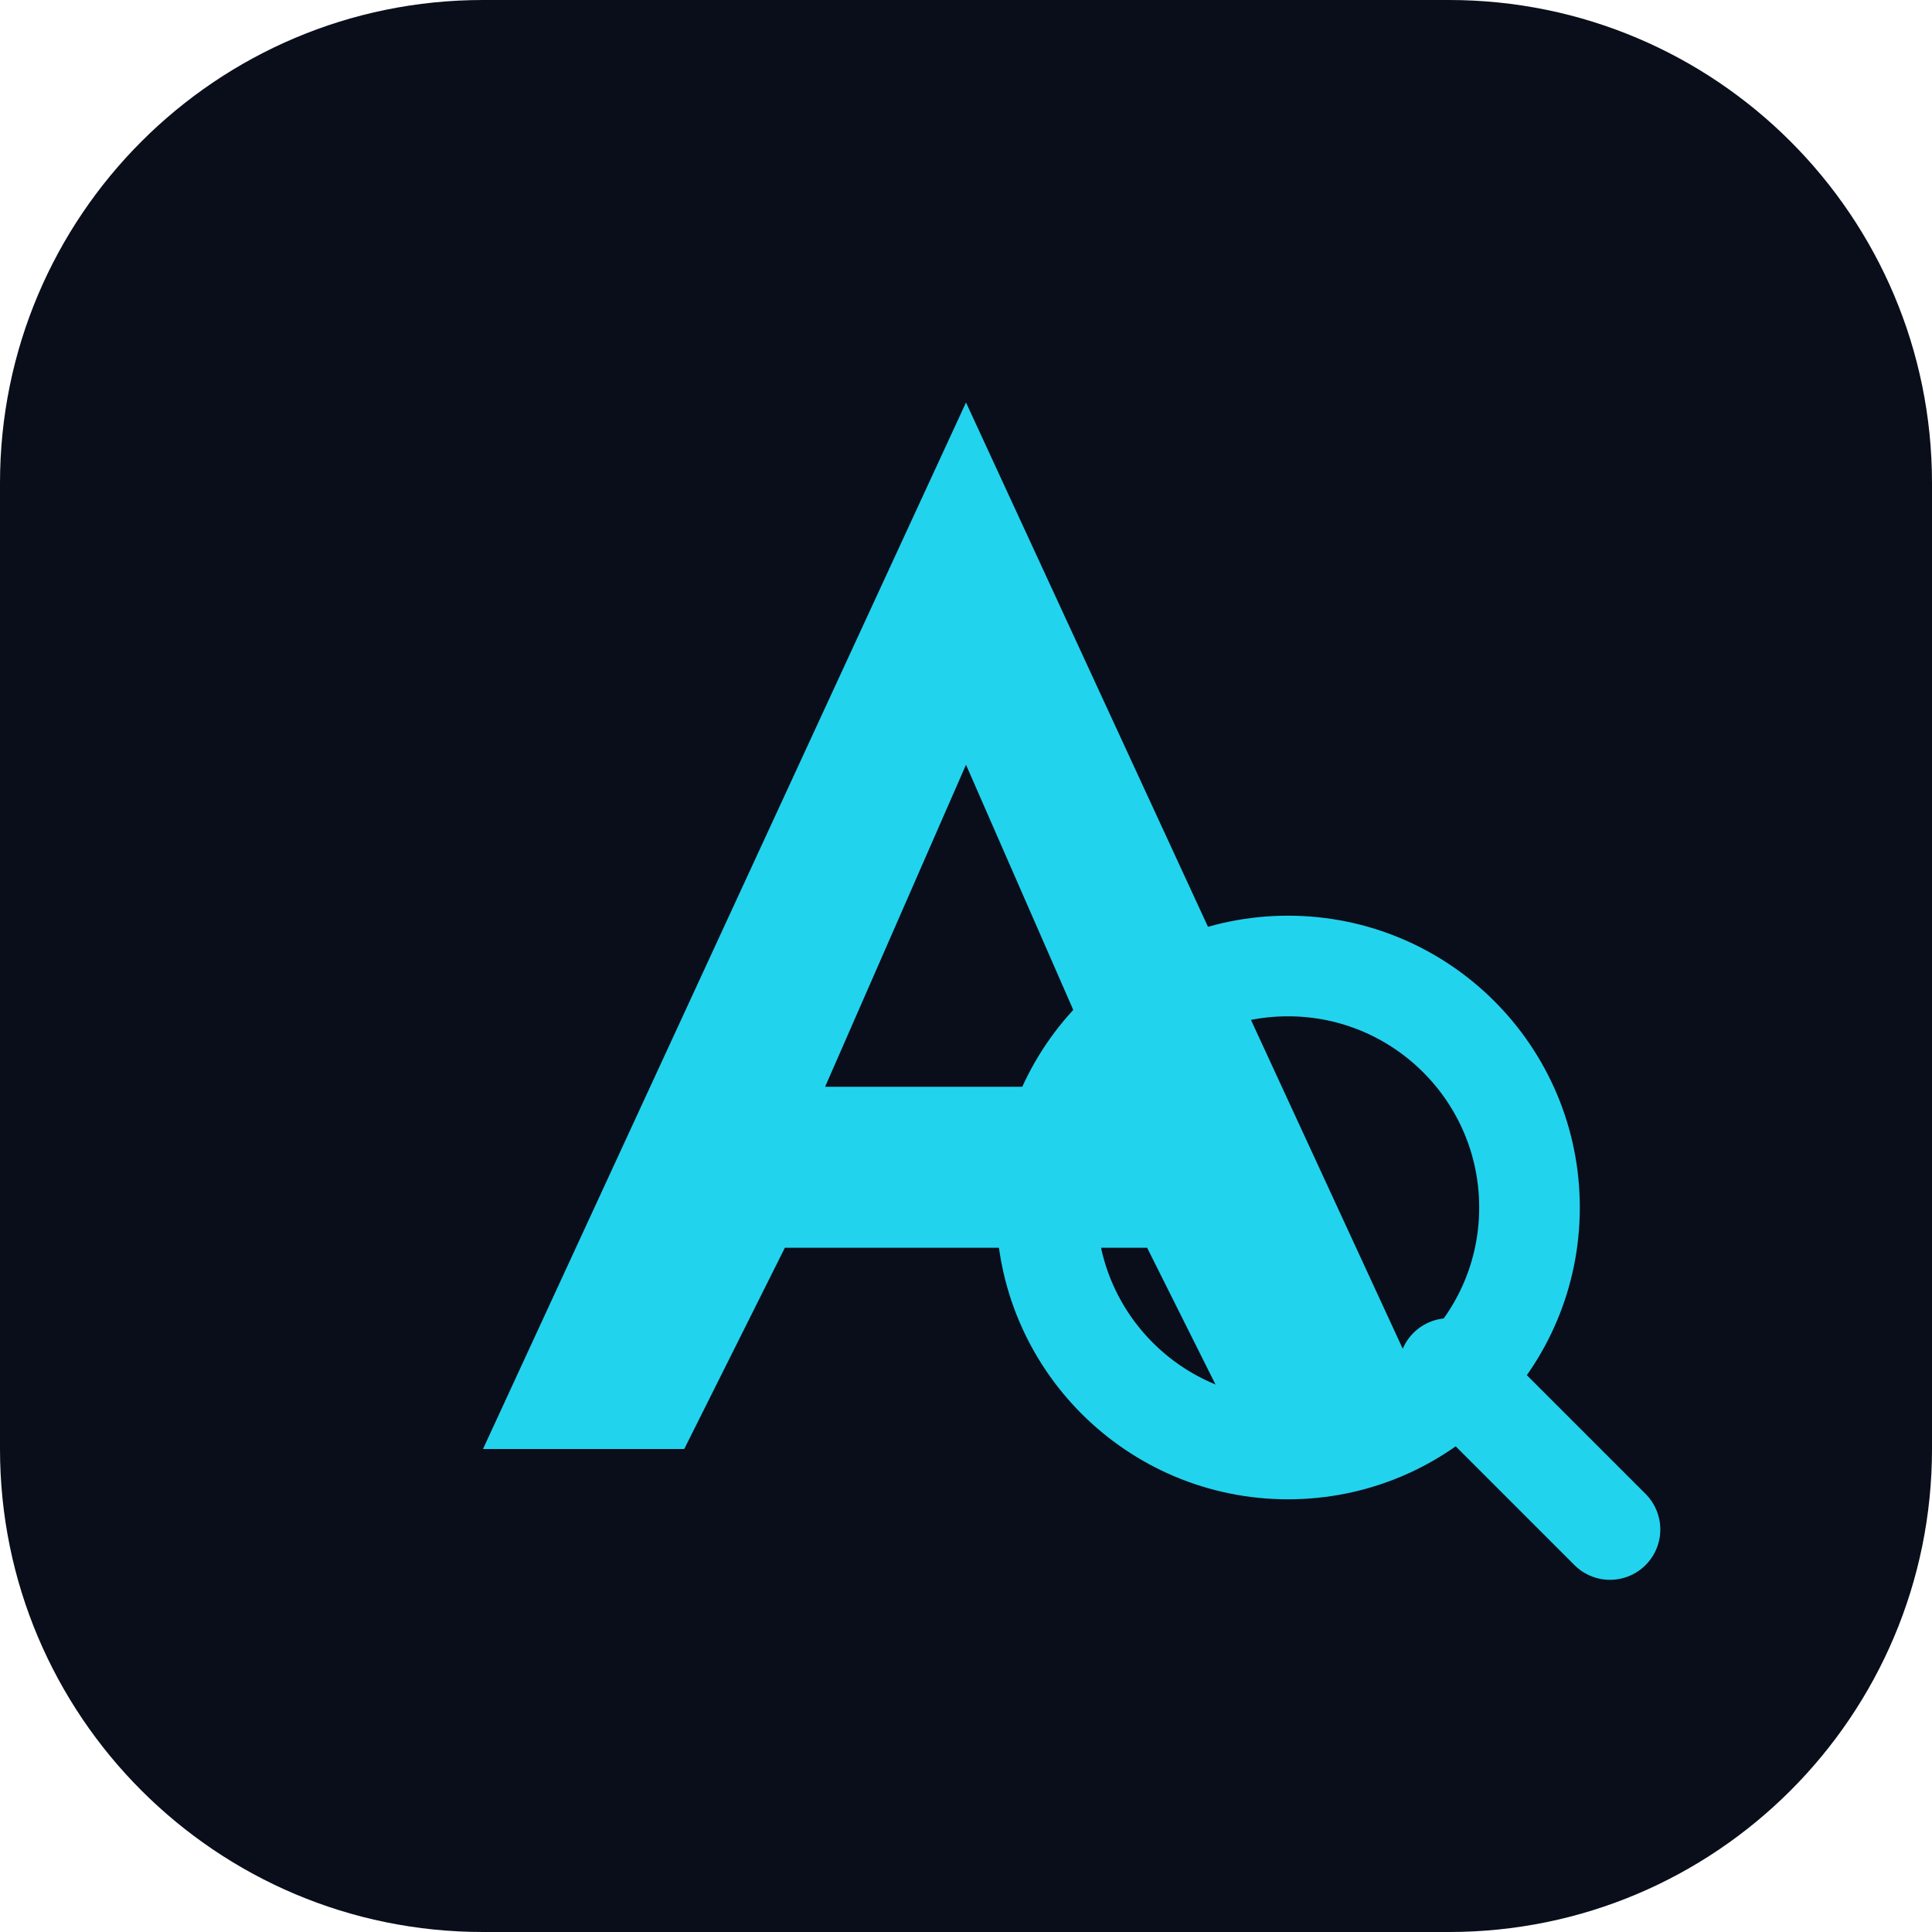
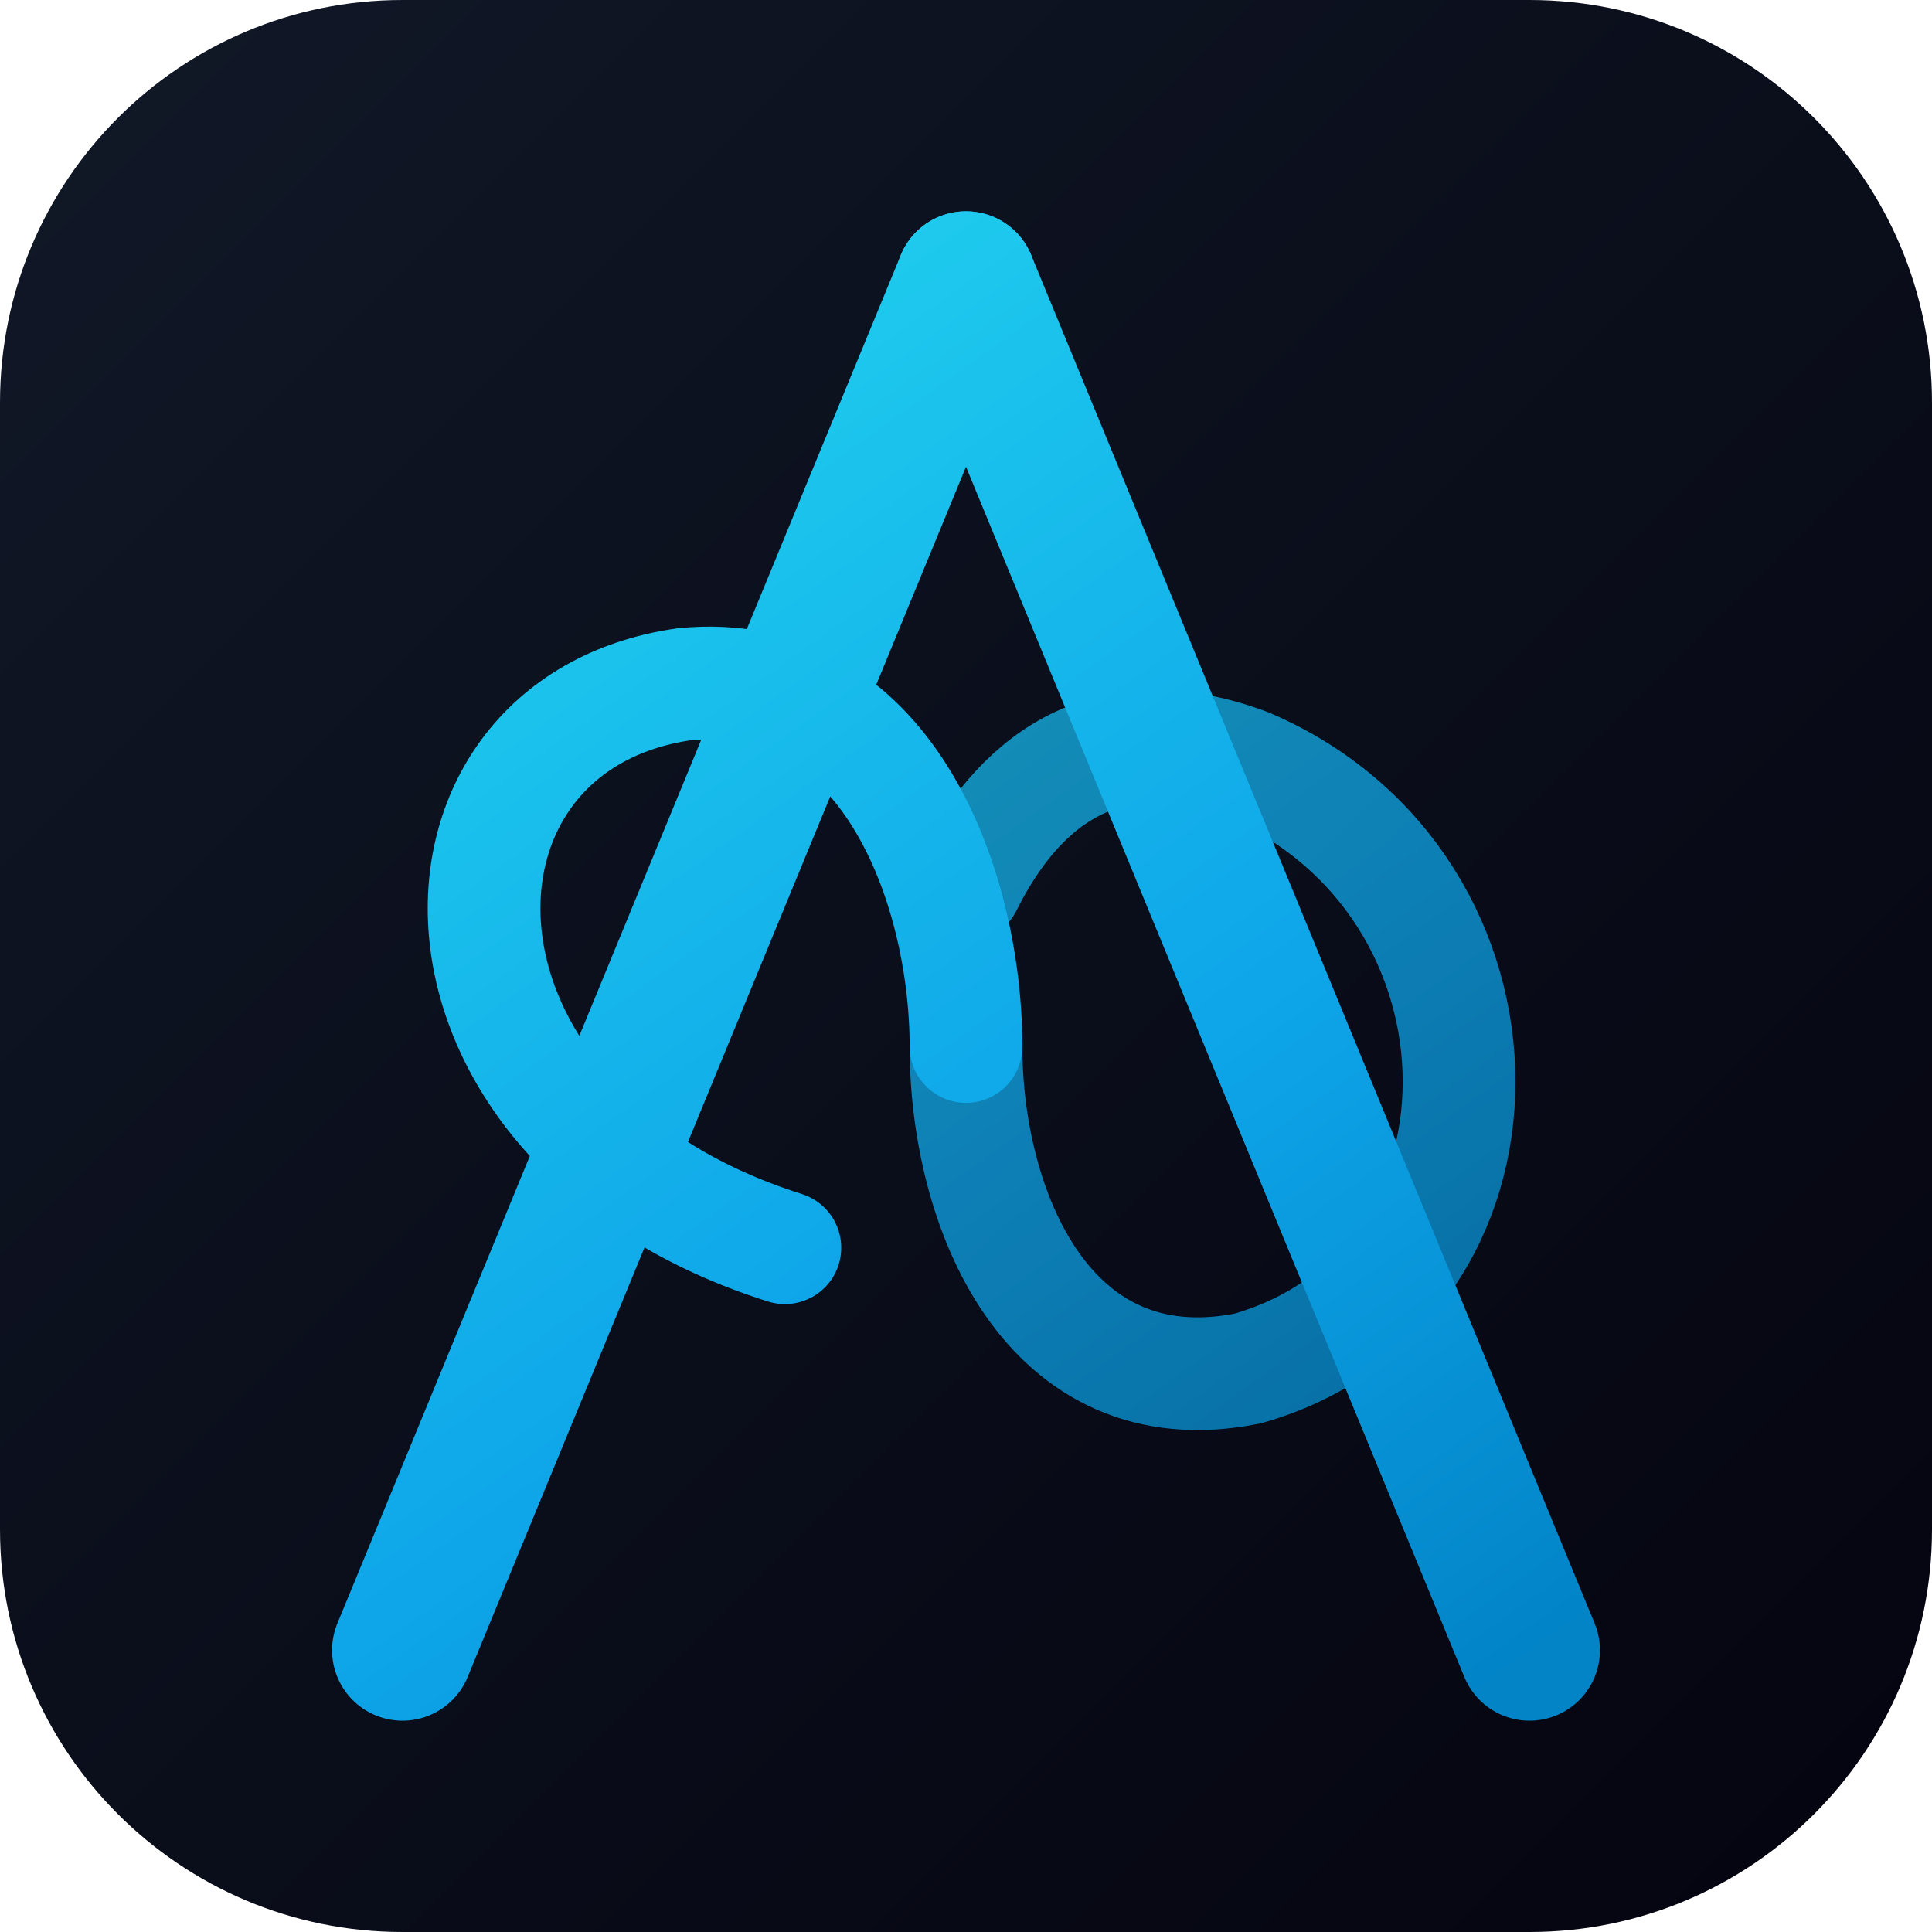
<svg xmlns="http://www.w3.org/2000/svg" width="48" height="48" viewBox="0 0 48 48" fill="none">
-   <rect width="48" height="48" rx="12" fill="url(#bg)" />
-   <path d="M24 10L12 36h5l2.5-5h9L31 36h5L24 10zm0 9l3.5 8h-7l3.5-8z" fill="url(#grad)" />
-   <circle cx="32" cy="30" r="6" stroke="url(#grad)" stroke-width="2.5" fill="none" />
-   <line x1="36" y1="34" x2="40" y2="38" stroke="url(#grad)" stroke-width="2.5" stroke-linecap="round" />
  <defs>
-     <linearGradient id="grad" x1="12" y1="10" x2="40" y2="38">
+     <linearGradient id="g" x1="12" y1="7" x2="37" y2="42" gradientUnits="userSpaceOnUse">
      <stop offset="0%" stop-color="#22d3ee" />
-       <stop offset="100%" stop-color="#0891b2" />
+       <stop offset="60%" stop-color="#0ea5e9" />
+       <stop offset="100%" stop-color="#0284c7" />
    </linearGradient>
-     <linearGradient id="bg" x1="0" y1="0" x2="48" y2="48">
-       <stop offset="0%" stop-color="#0a0e1a" />
+     <linearGradient id="bg" x1="0" y1="0" x2="48" y2="48" gradientUnits="userSpaceOnUse">
+       <stop offset="0%" stop-color="#111827" />
      <stop offset="100%" stop-color="#04040f" />
    </linearGradient>
  </defs>
+   <rect width="48" height="48" rx="10" fill="url(#bg)" />
+   <line x1="24" y1="7" x2="10" y2="41" stroke="url(#g)" stroke-width="3.5" stroke-linecap="round" />
+   <line x1="24" y1="7" x2="38" y2="41" stroke="url(#g)" stroke-width="3.5" stroke-linecap="round" />
+   <path d="M 19.5 31 C 10 28 10 18 17 17 C 22 16.5 24 22 24 26" stroke="url(#g)" stroke-width="2.8" stroke-linecap="round" fill="none" />
+   <path d="M 24 26 C 24 30 26 35 31 34 C 38 32 38 22 31 19 C 27 17.5 25 20 24 22" stroke="url(#g)" stroke-width="2.8" stroke-linecap="round" fill="none" opacity="0.75" />
</svg>
